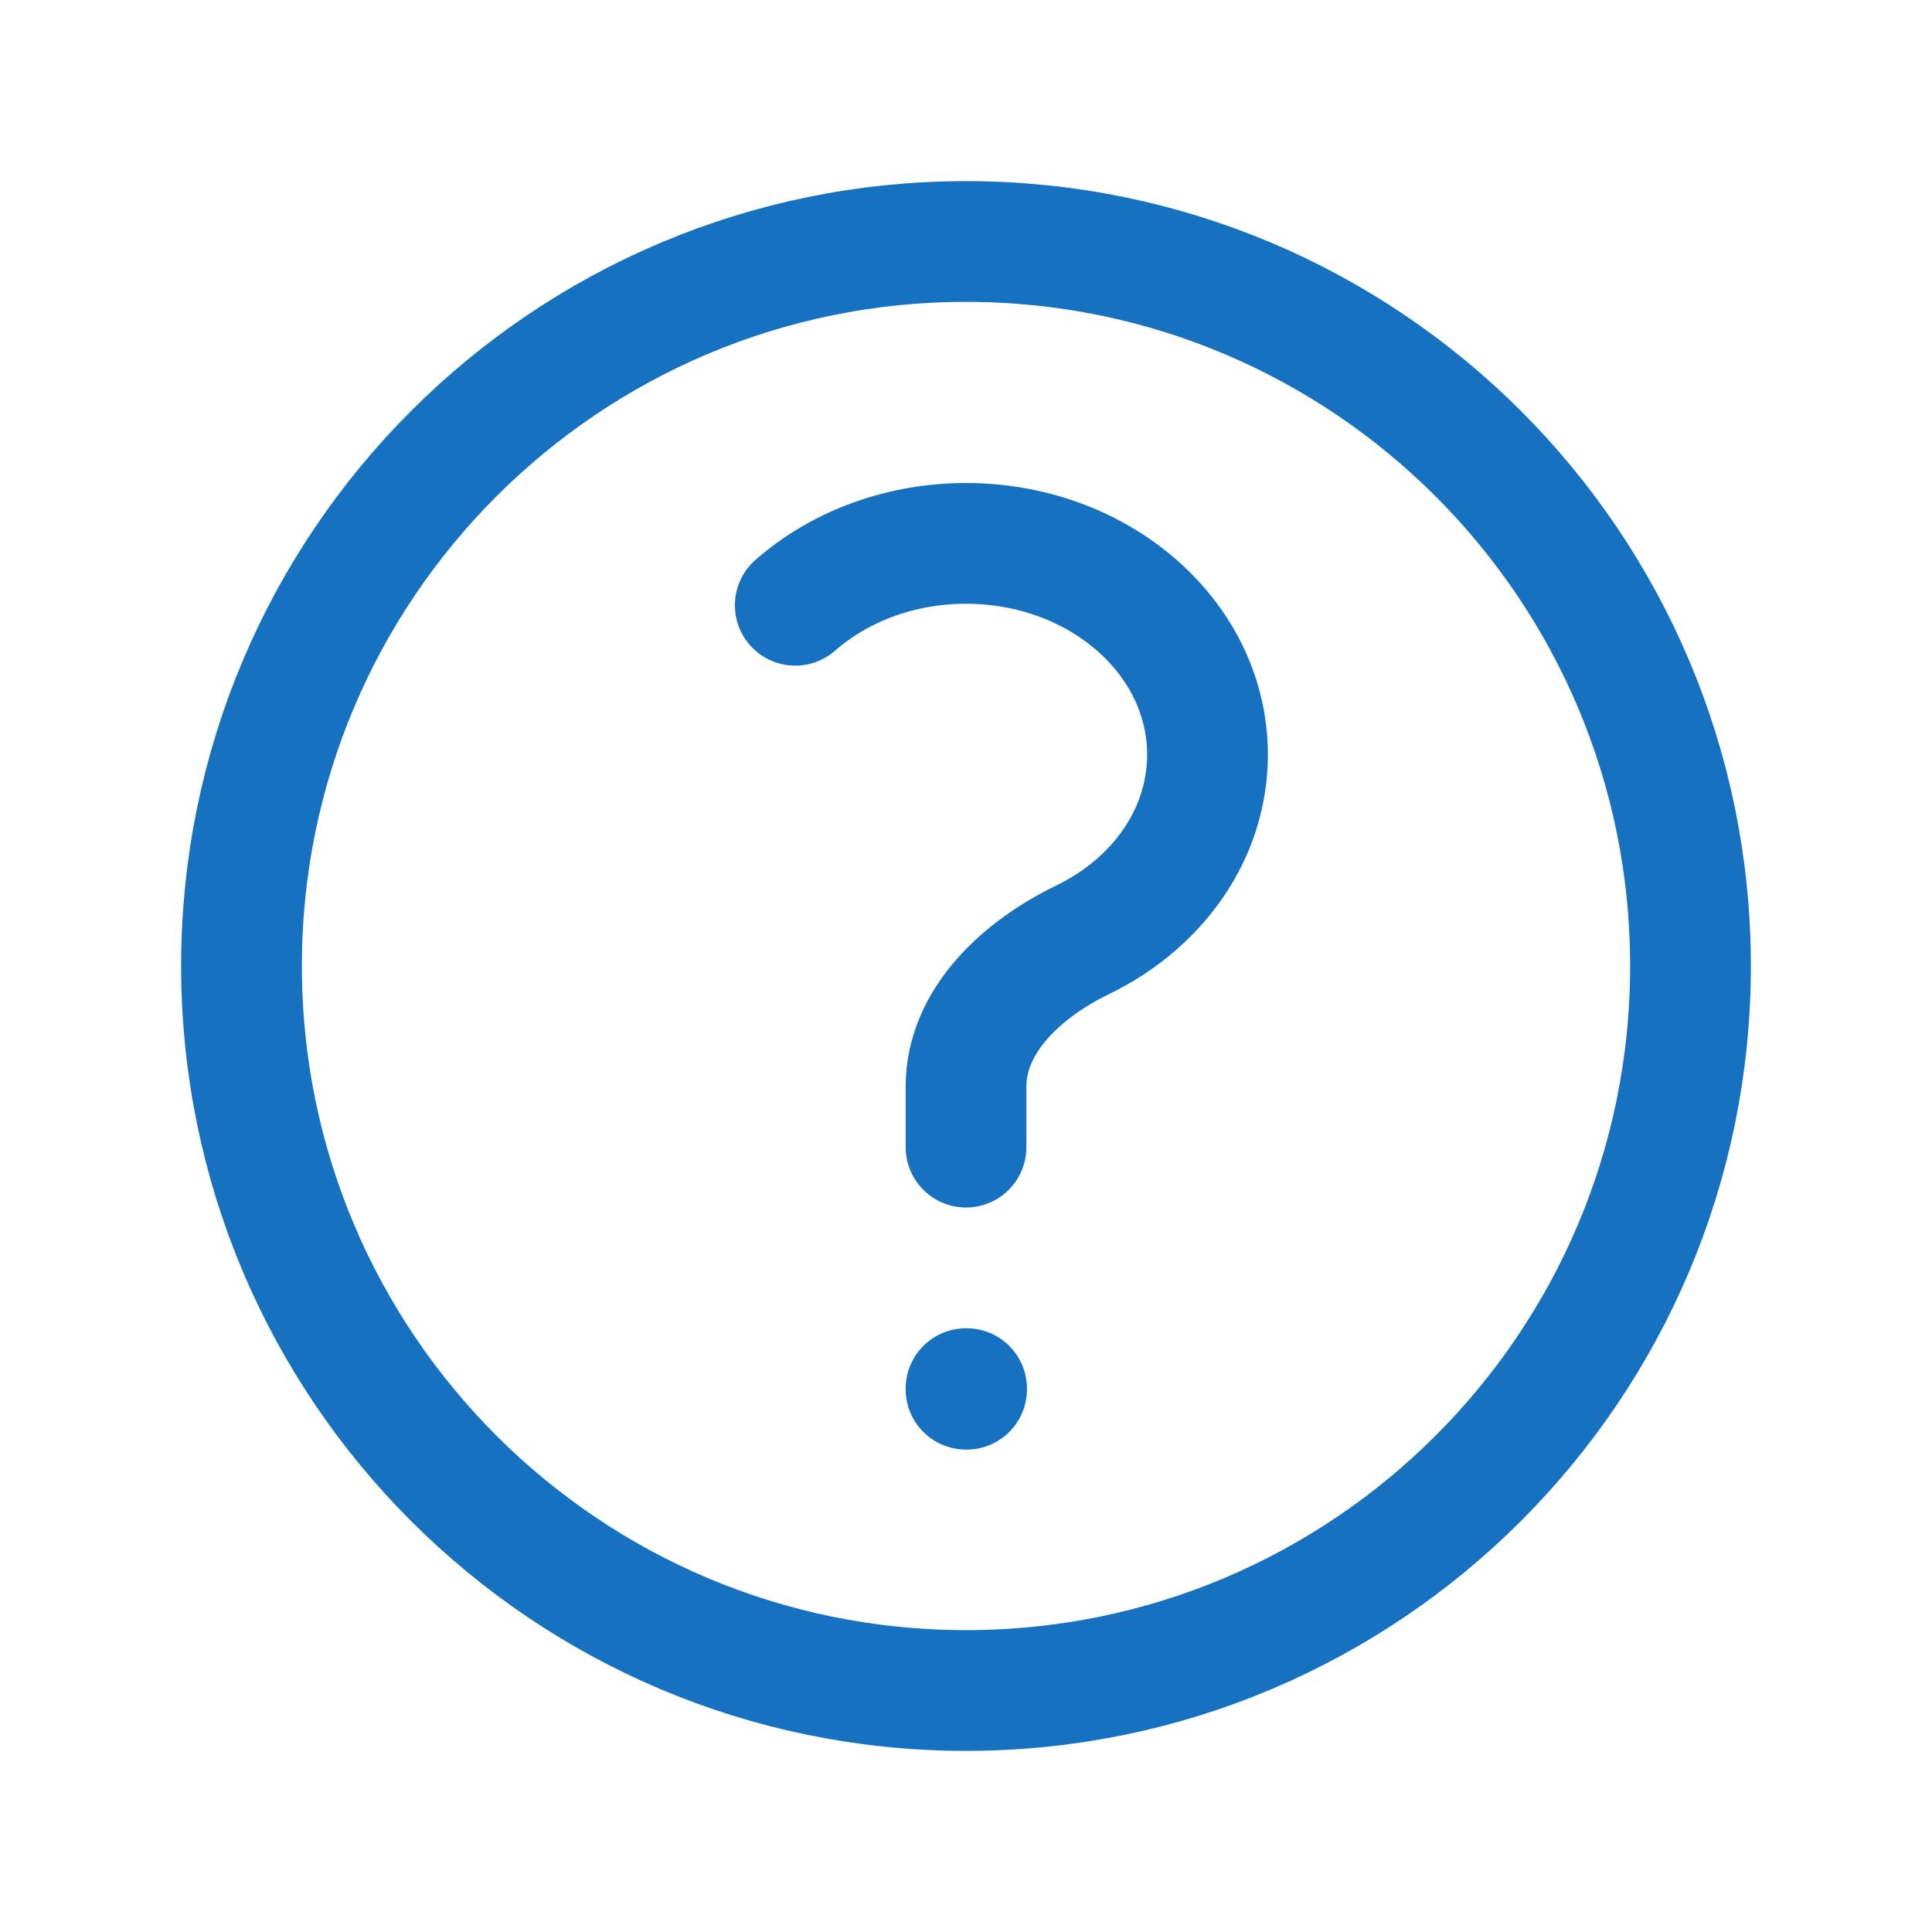
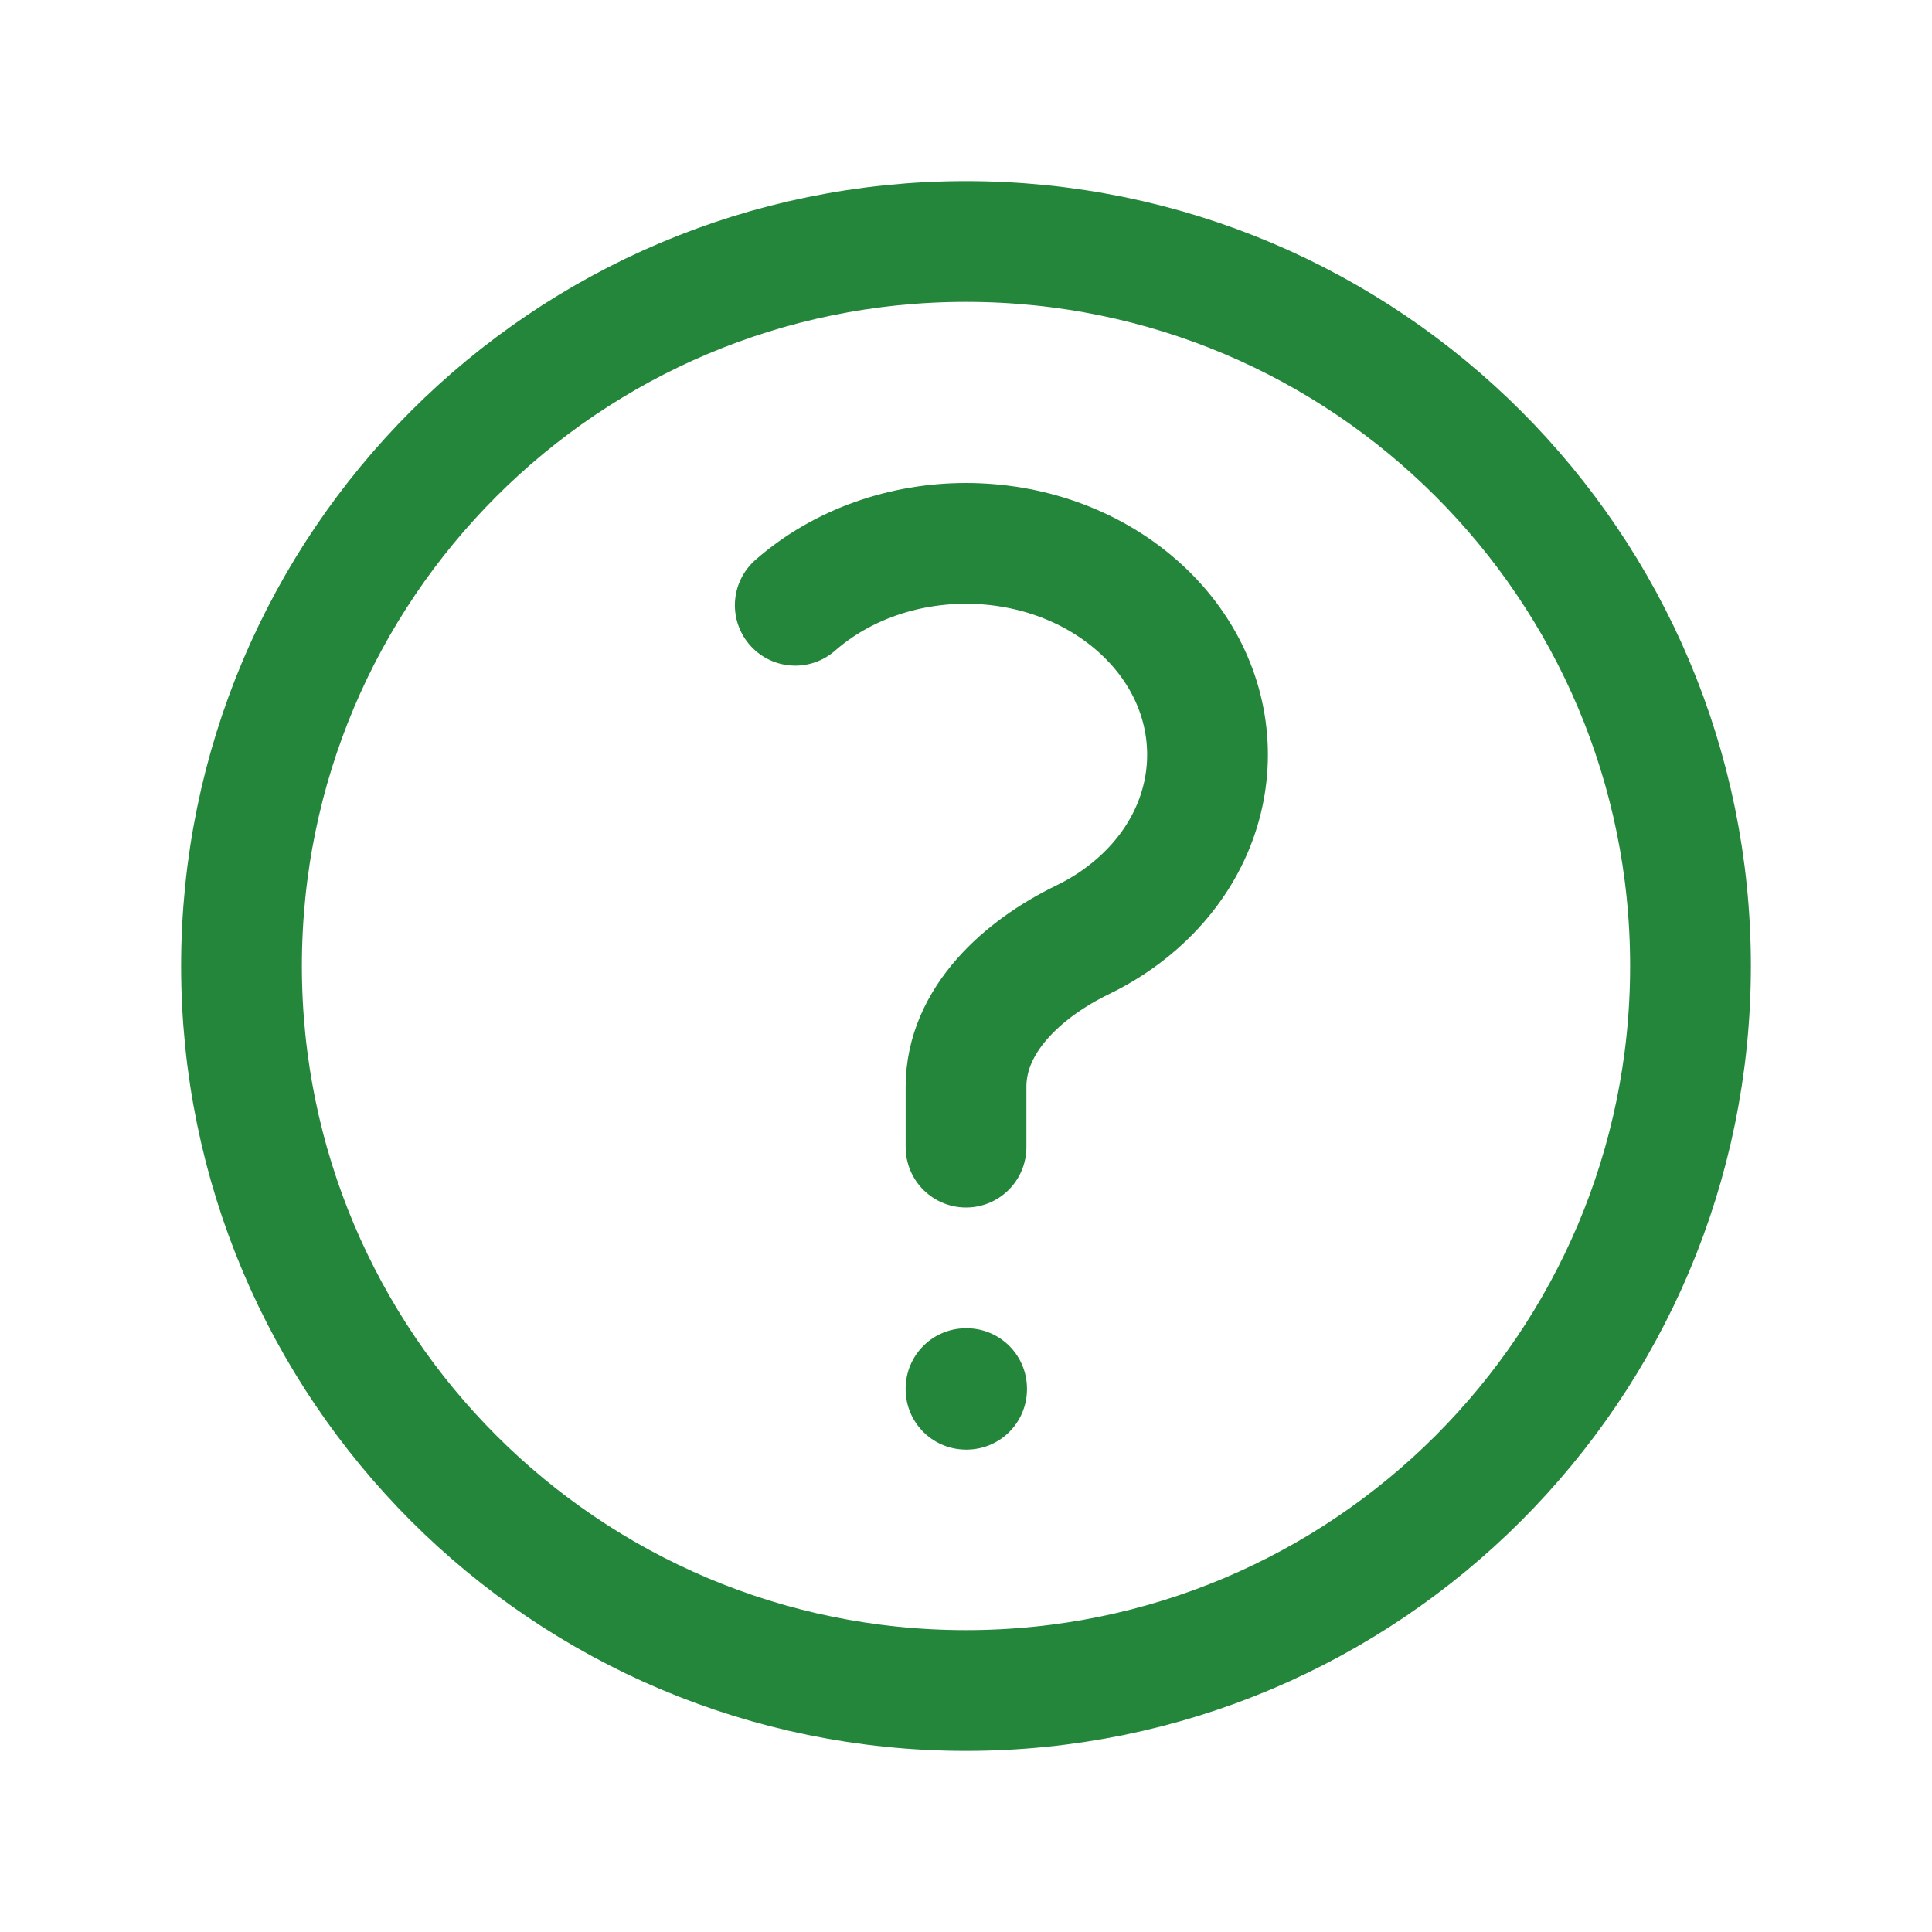
<svg xmlns="http://www.w3.org/2000/svg" width="80" height="80" viewBox="0 0 80 80" fill="none">
-   <path d="M32.93 25.063C36.835 21.646 43.167 21.646 47.072 25.063C50.977 28.48 50.977 34.02 47.072 37.437C46.392 38.032 45.639 38.523 44.838 38.911C42.352 40.114 40.001 42.239 40.001 45V47.5M70 40C70 56.569 56.569 70 40 70C23.431 70 10 56.569 10 40C10 23.431 23.431 10 40 10C56.569 10 70 23.431 70 40ZM40 57.5H40.025V57.525H40V57.5Z" stroke="#1672C0" stroke-width="5" stroke-linecap="round" stroke-linejoin="round" />
+   <path d="M32.93 25.063C36.835 21.646 43.167 21.646 47.072 25.063C50.977 28.48 50.977 34.02 47.072 37.437C46.392 38.032 45.639 38.523 44.838 38.911C42.352 40.114 40.001 42.239 40.001 45V47.5M70 40C70 56.569 56.569 70 40 70C23.431 70 10 56.569 10 40C10 23.431 23.431 10 40 10C56.569 10 70 23.431 70 40ZM40 57.5H40.025V57.525H40V57.5Z" stroke="#23863A" stroke-width="5" stroke-linecap="round" stroke-linejoin="round" />
</svg>
